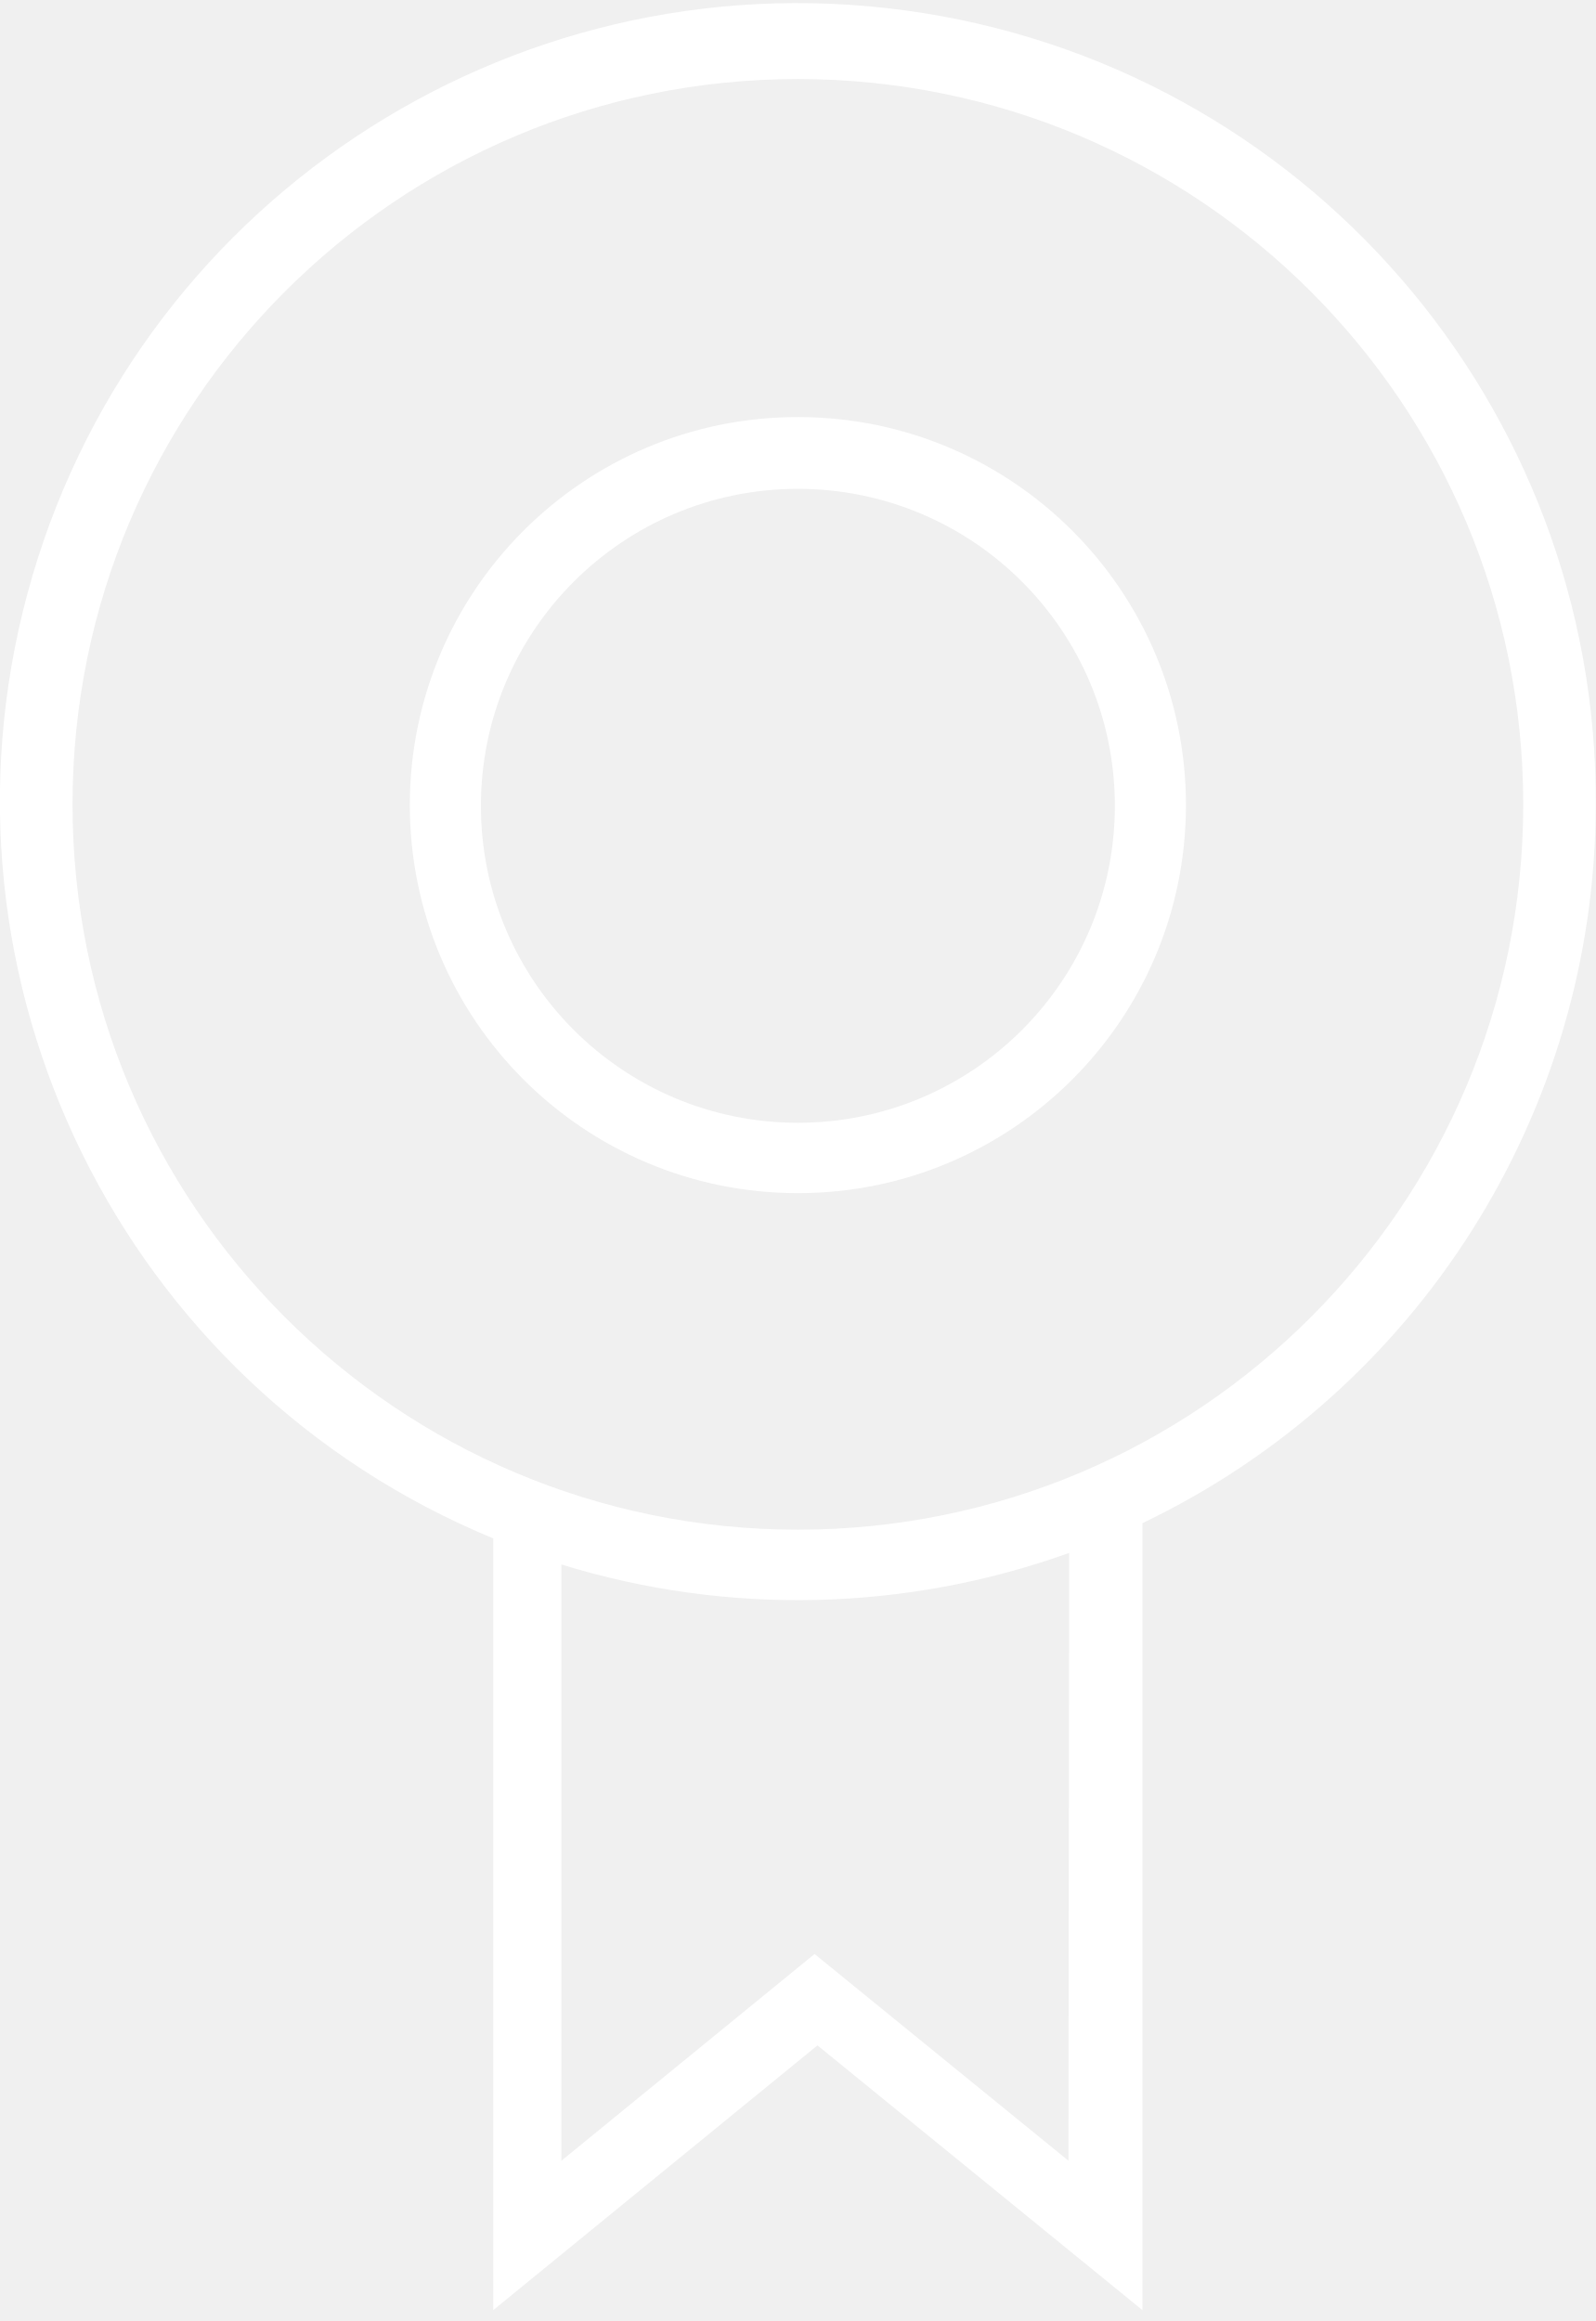
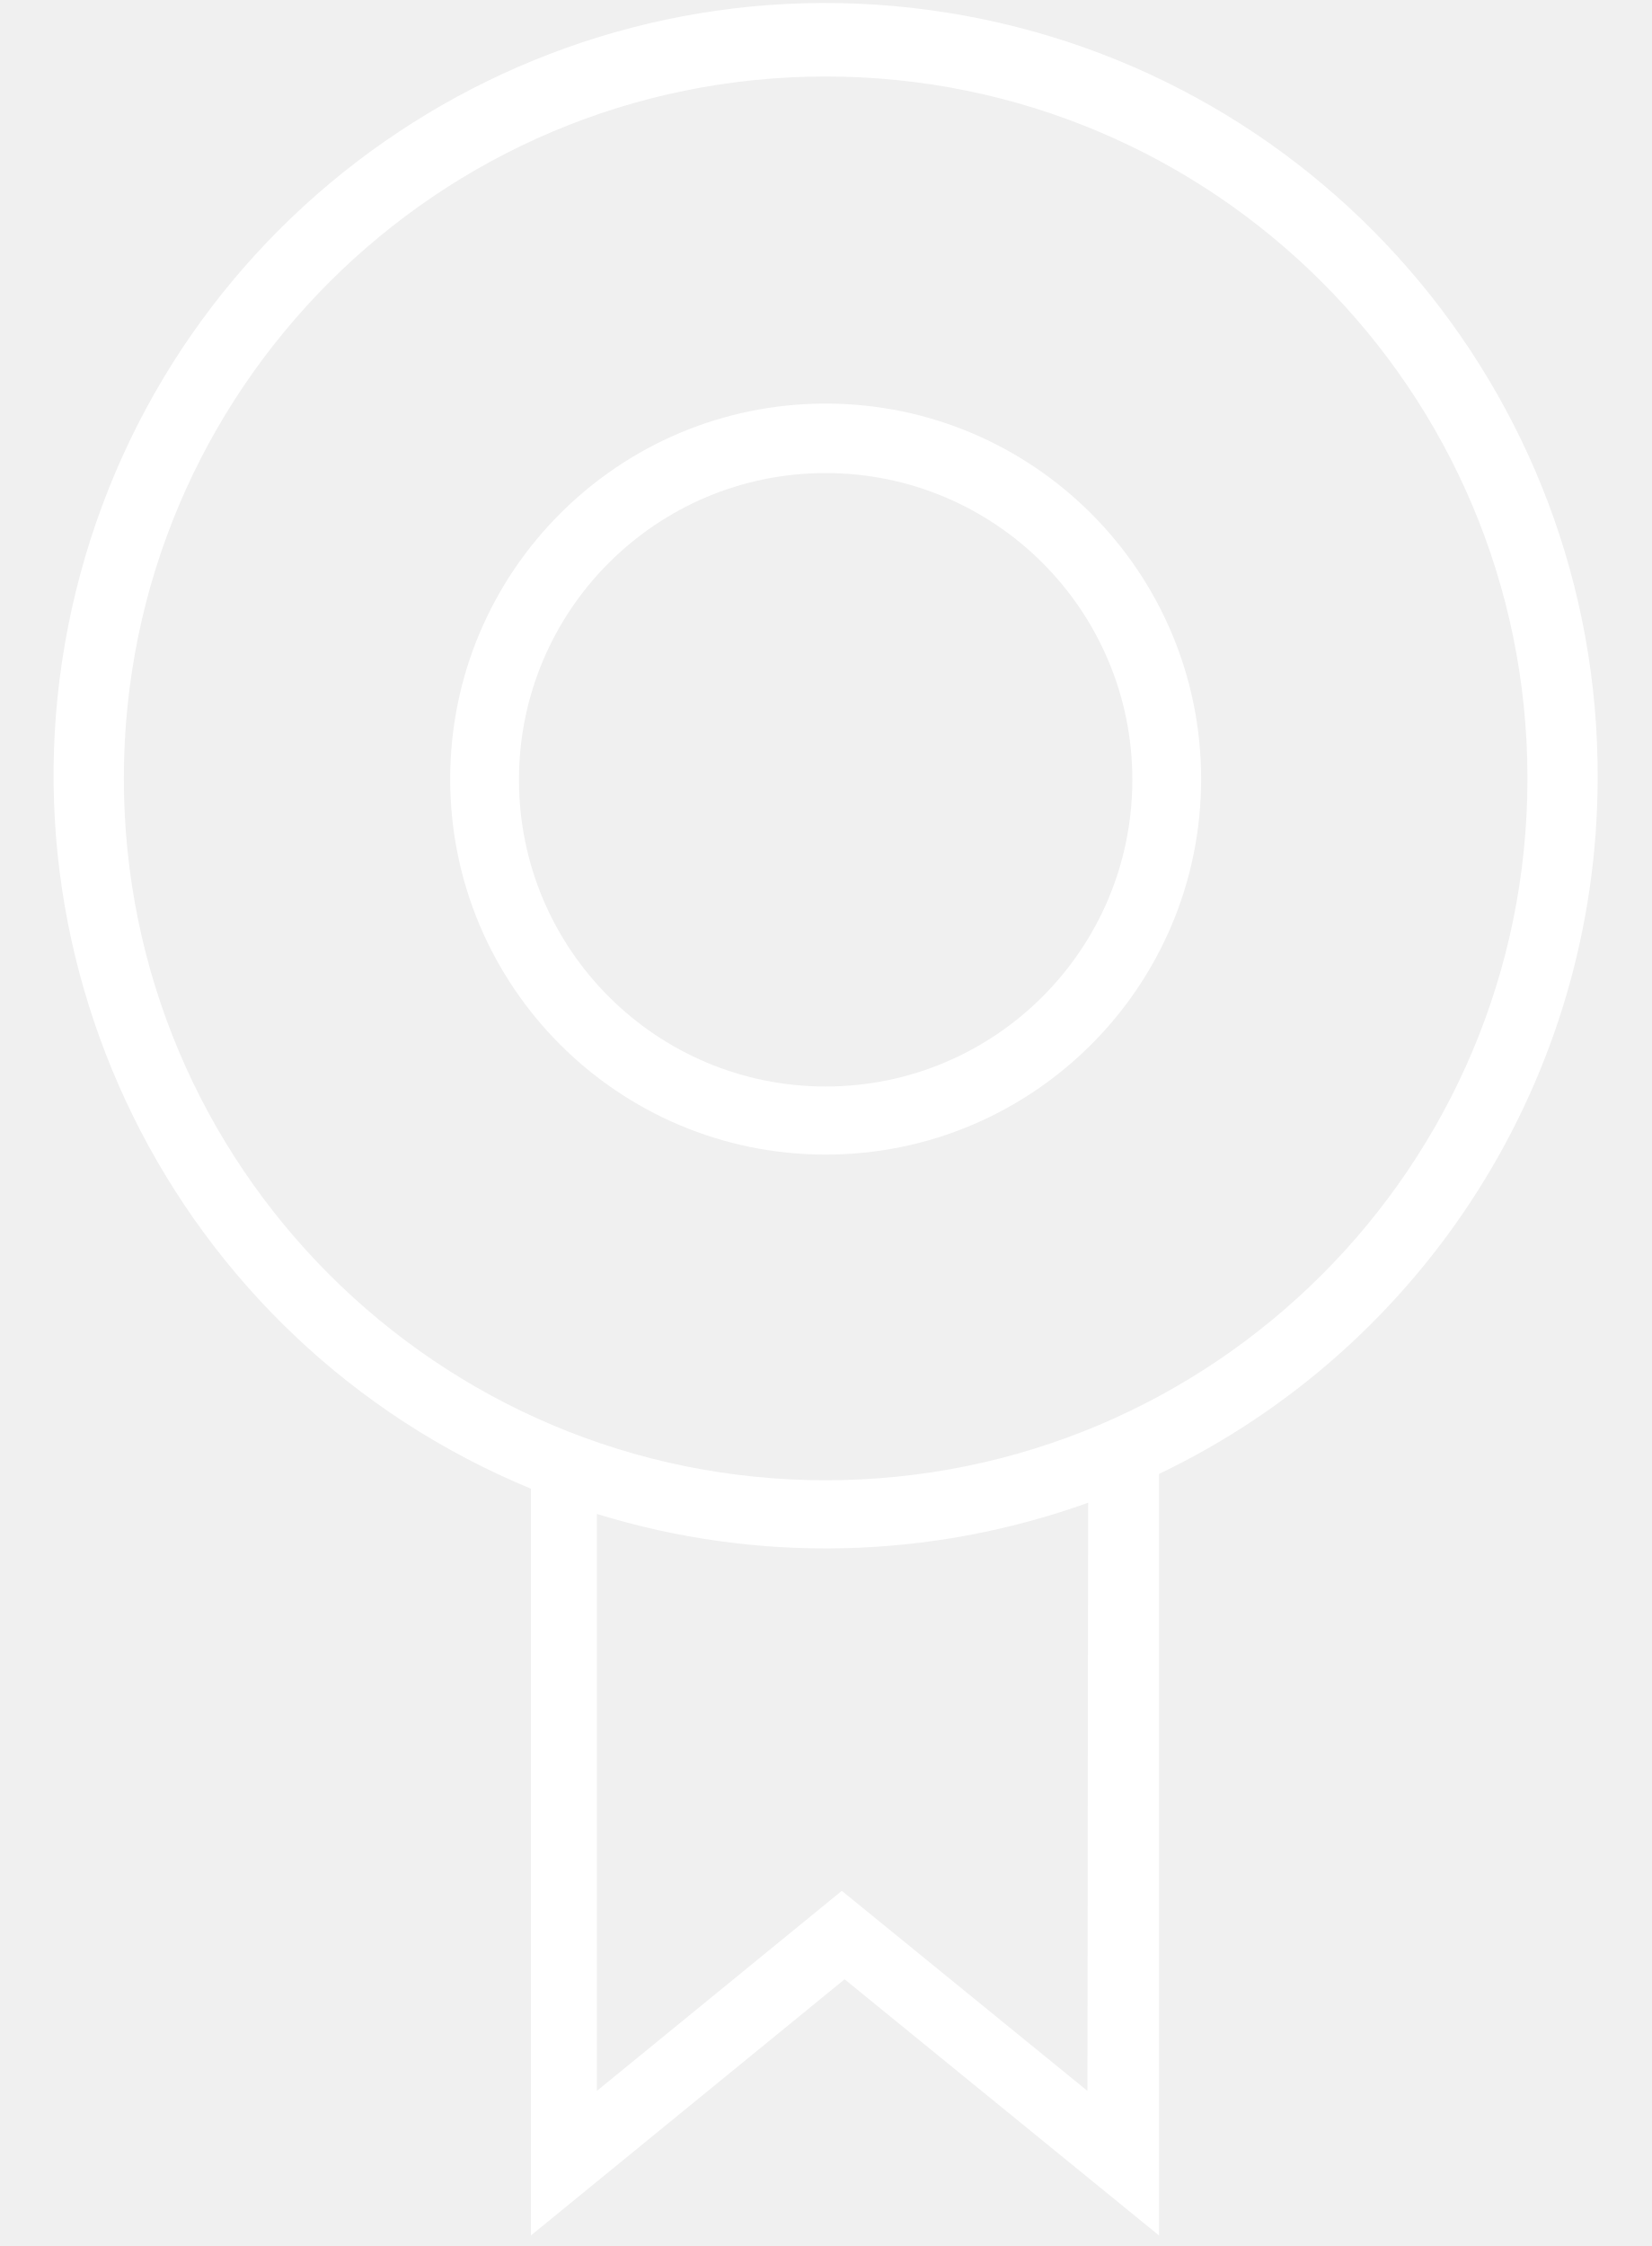
- <svg xmlns="http://www.w3.org/2000/svg" viewBox="0 0 22 32" width="22" heigth="32">
+ <svg xmlns="http://www.w3.org/2000/svg" viewBox="0 0 22 32" width="25" height="34">
  <defs>
    <style>.cls-1{fill:#fff;}</style>
  </defs>
  <path class="cls-1" d="M11,16.45a5.35,5.35,0,1,1,5.35-5.34A5.35,5.35,0,0,1,11,16.45Zm0-9.71a4.37,4.37,0,1,0,4.37,4.37A4.37,4.37,0,0,0,11,6.74Z" />
  <path class="cls-1" d="M22,11.11a11,11,0,1,0-15.2,10.1V31.85l4.47-3.65,4.48,3.65V21A11,11,0,0,0,22,11.11ZM14.73,29.79l-3.5-2.85L7.74,29.79V21.57a11.06,11.06,0,0,0,7-.16ZM11,21.09a10,10,0,1,1,10-10A10,10,0,0,1,11,21.09Z" />
</svg>
